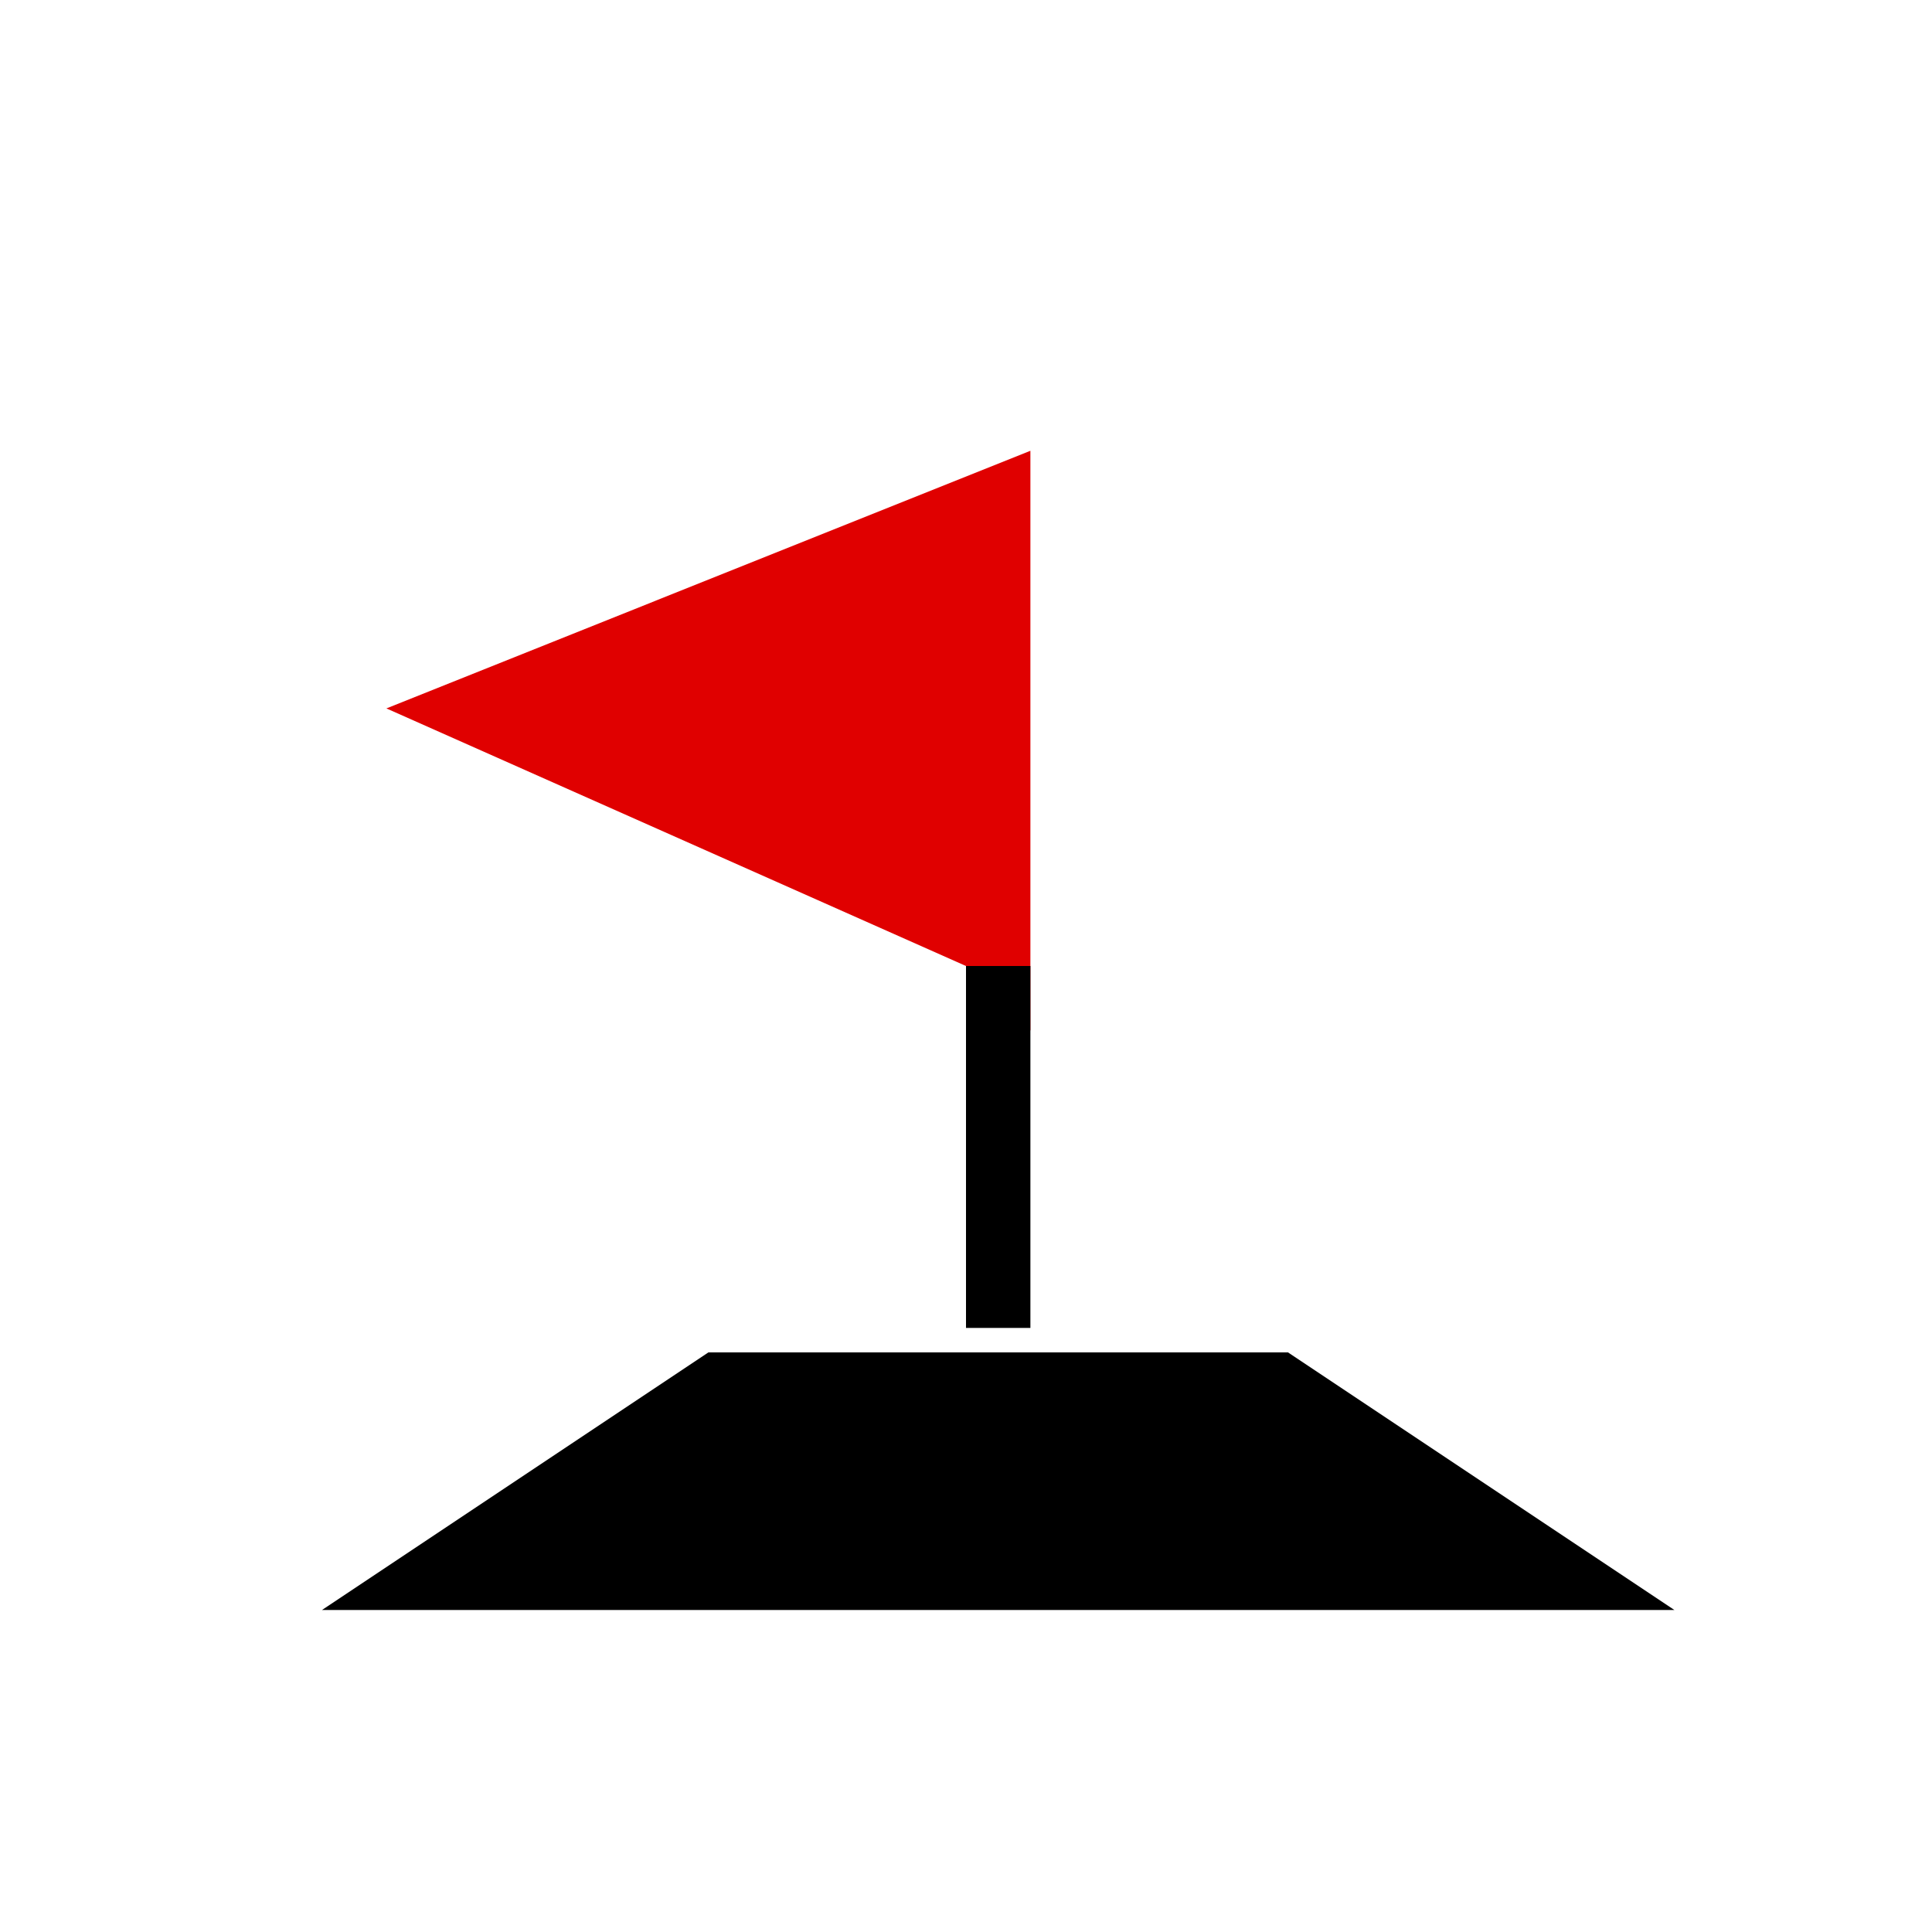
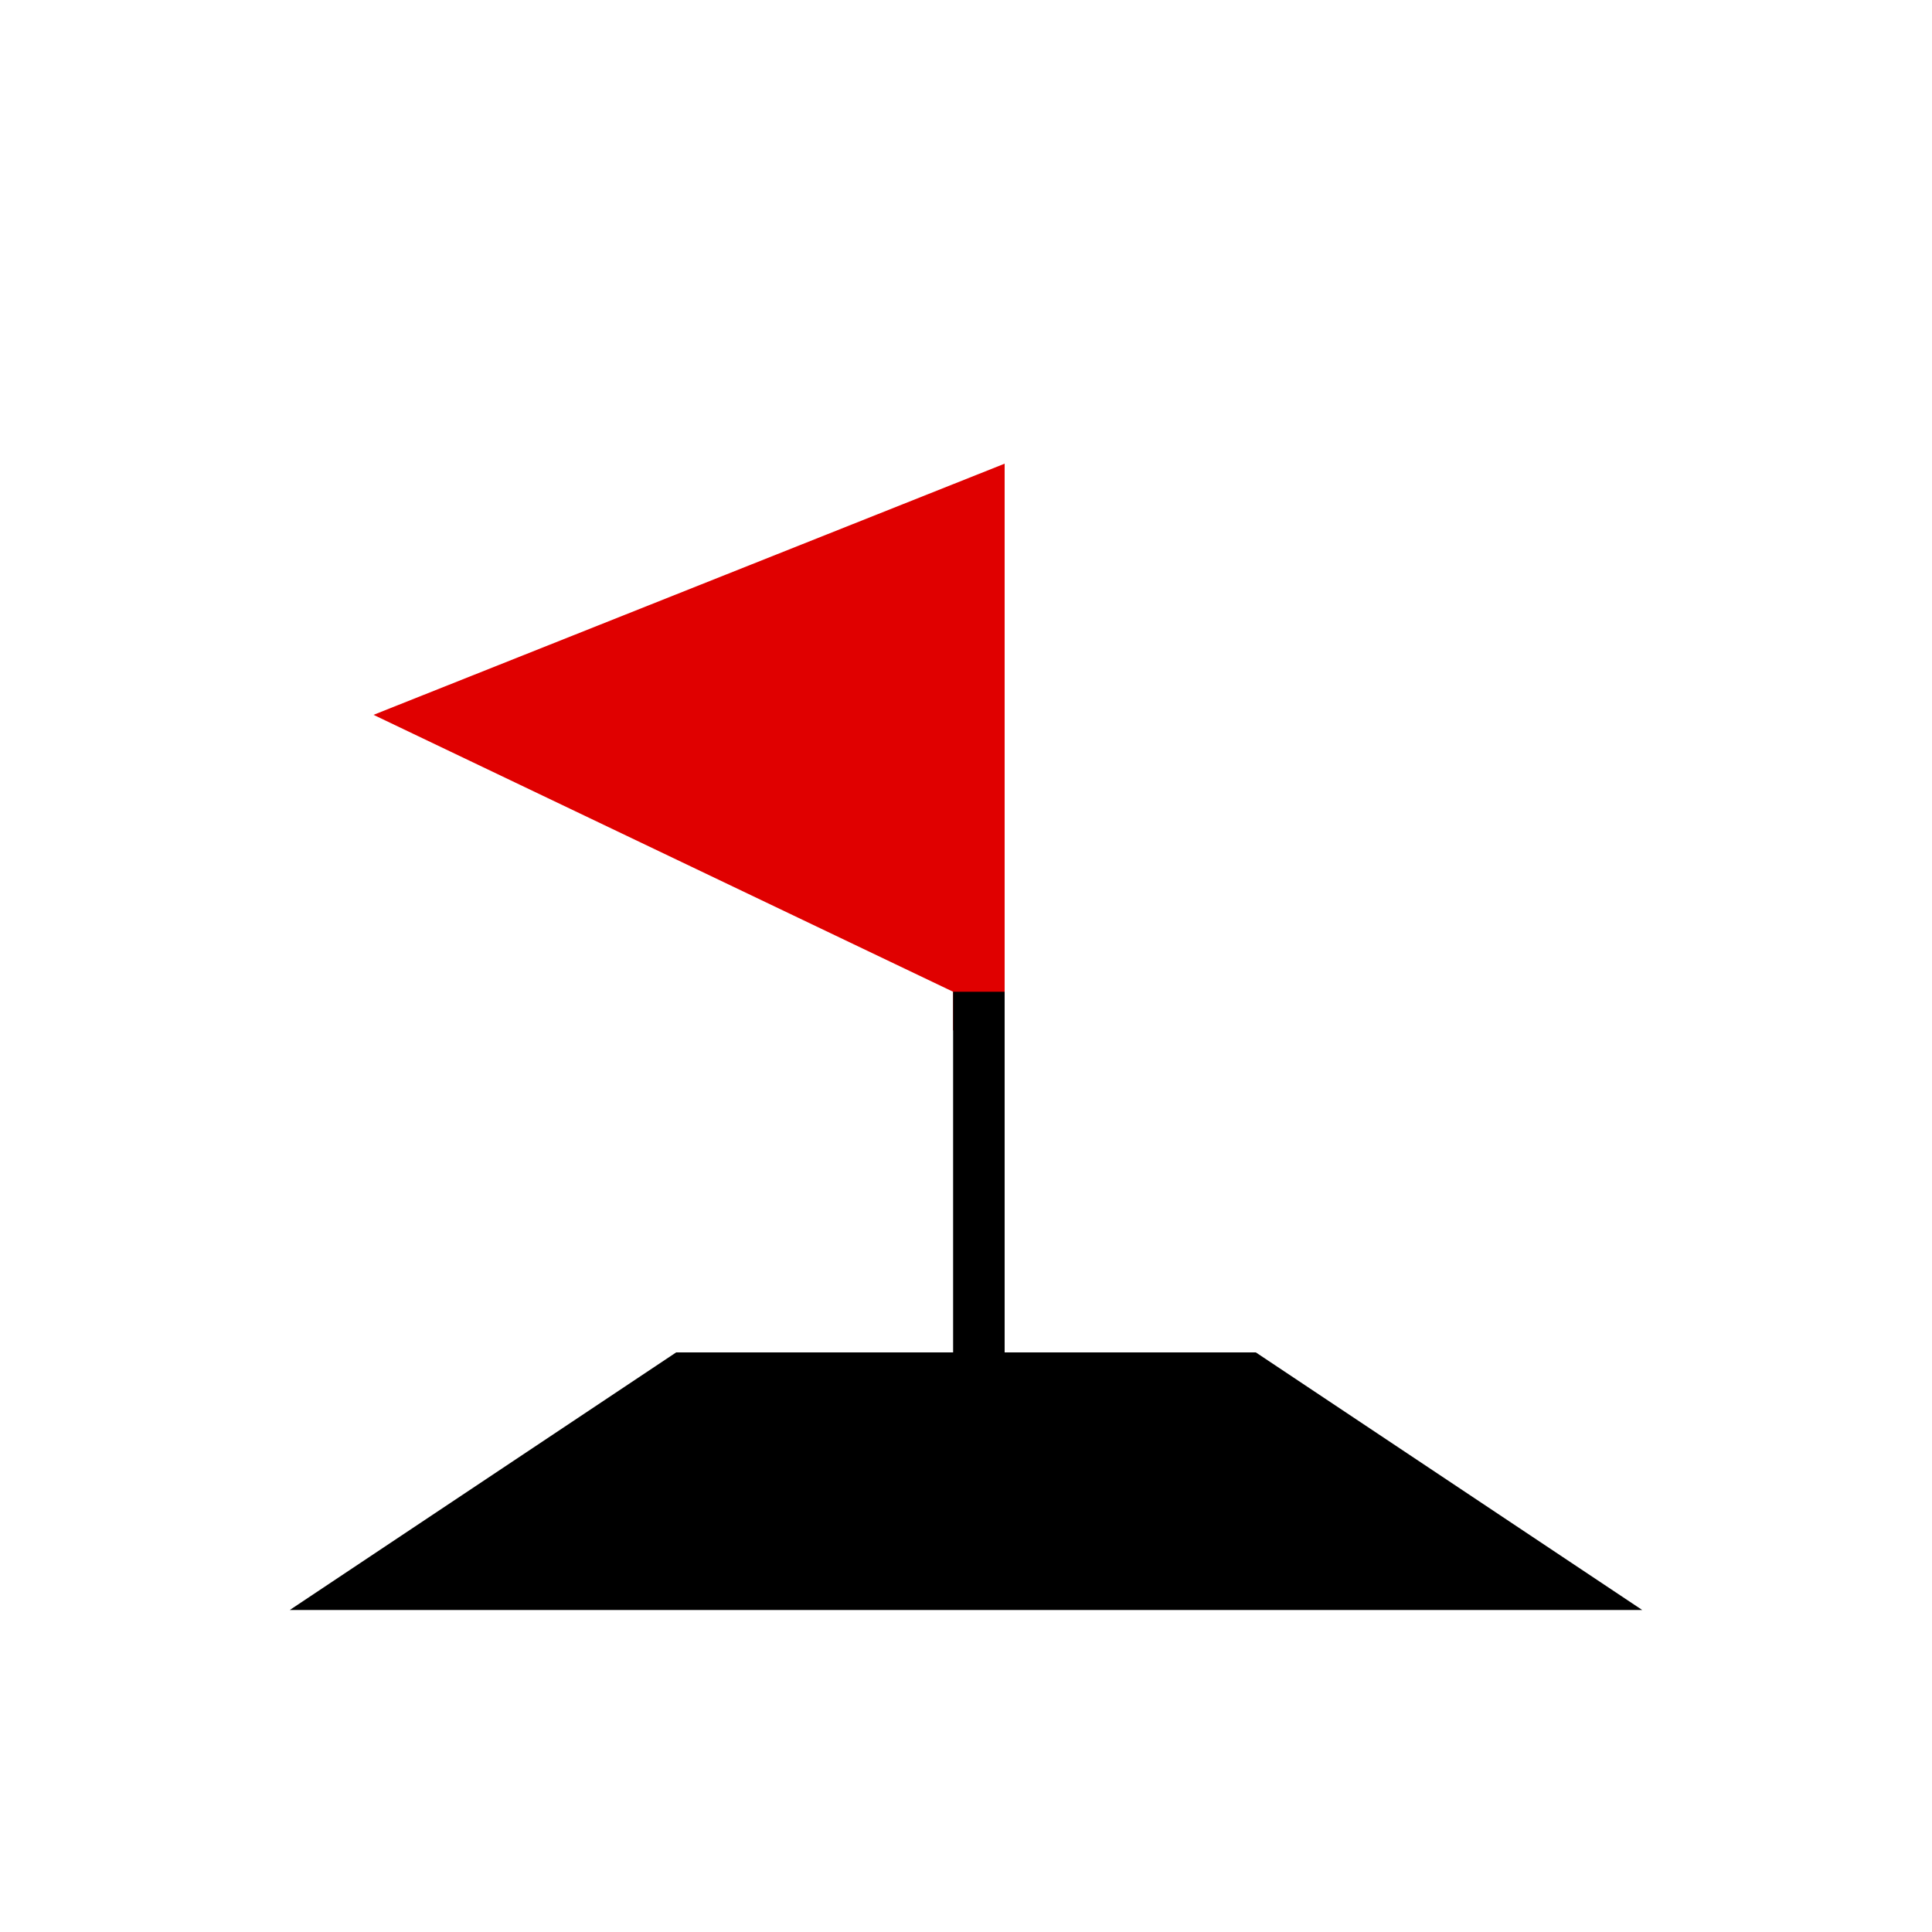
<svg xmlns="http://www.w3.org/2000/svg" id="Слой_1" data-name="Слой 1" viewBox="0 0 30 30">
-   <polygon points="5 25 26 25 20 21 11 21 5 25" />
-   <polygon points="6 11 15 15 15 16 16 16 16 7 6 11" style="fill:#e00000" />
-   <rect x="15" y="15" width="1" height="5.62" />
+   <polygon points="4.5 25 25.5 25 19.5 21 10.5 21 4.5 25" />
+   <polygon points="5.8 11.1 14.8 15.4 14.8 16 15.6 16 15.6 7.2 5.8 11.1" style="fill:#e00000" />
+   <rect x="14.8" y="15.4" width="0.8" height="5.62" />
</svg>
